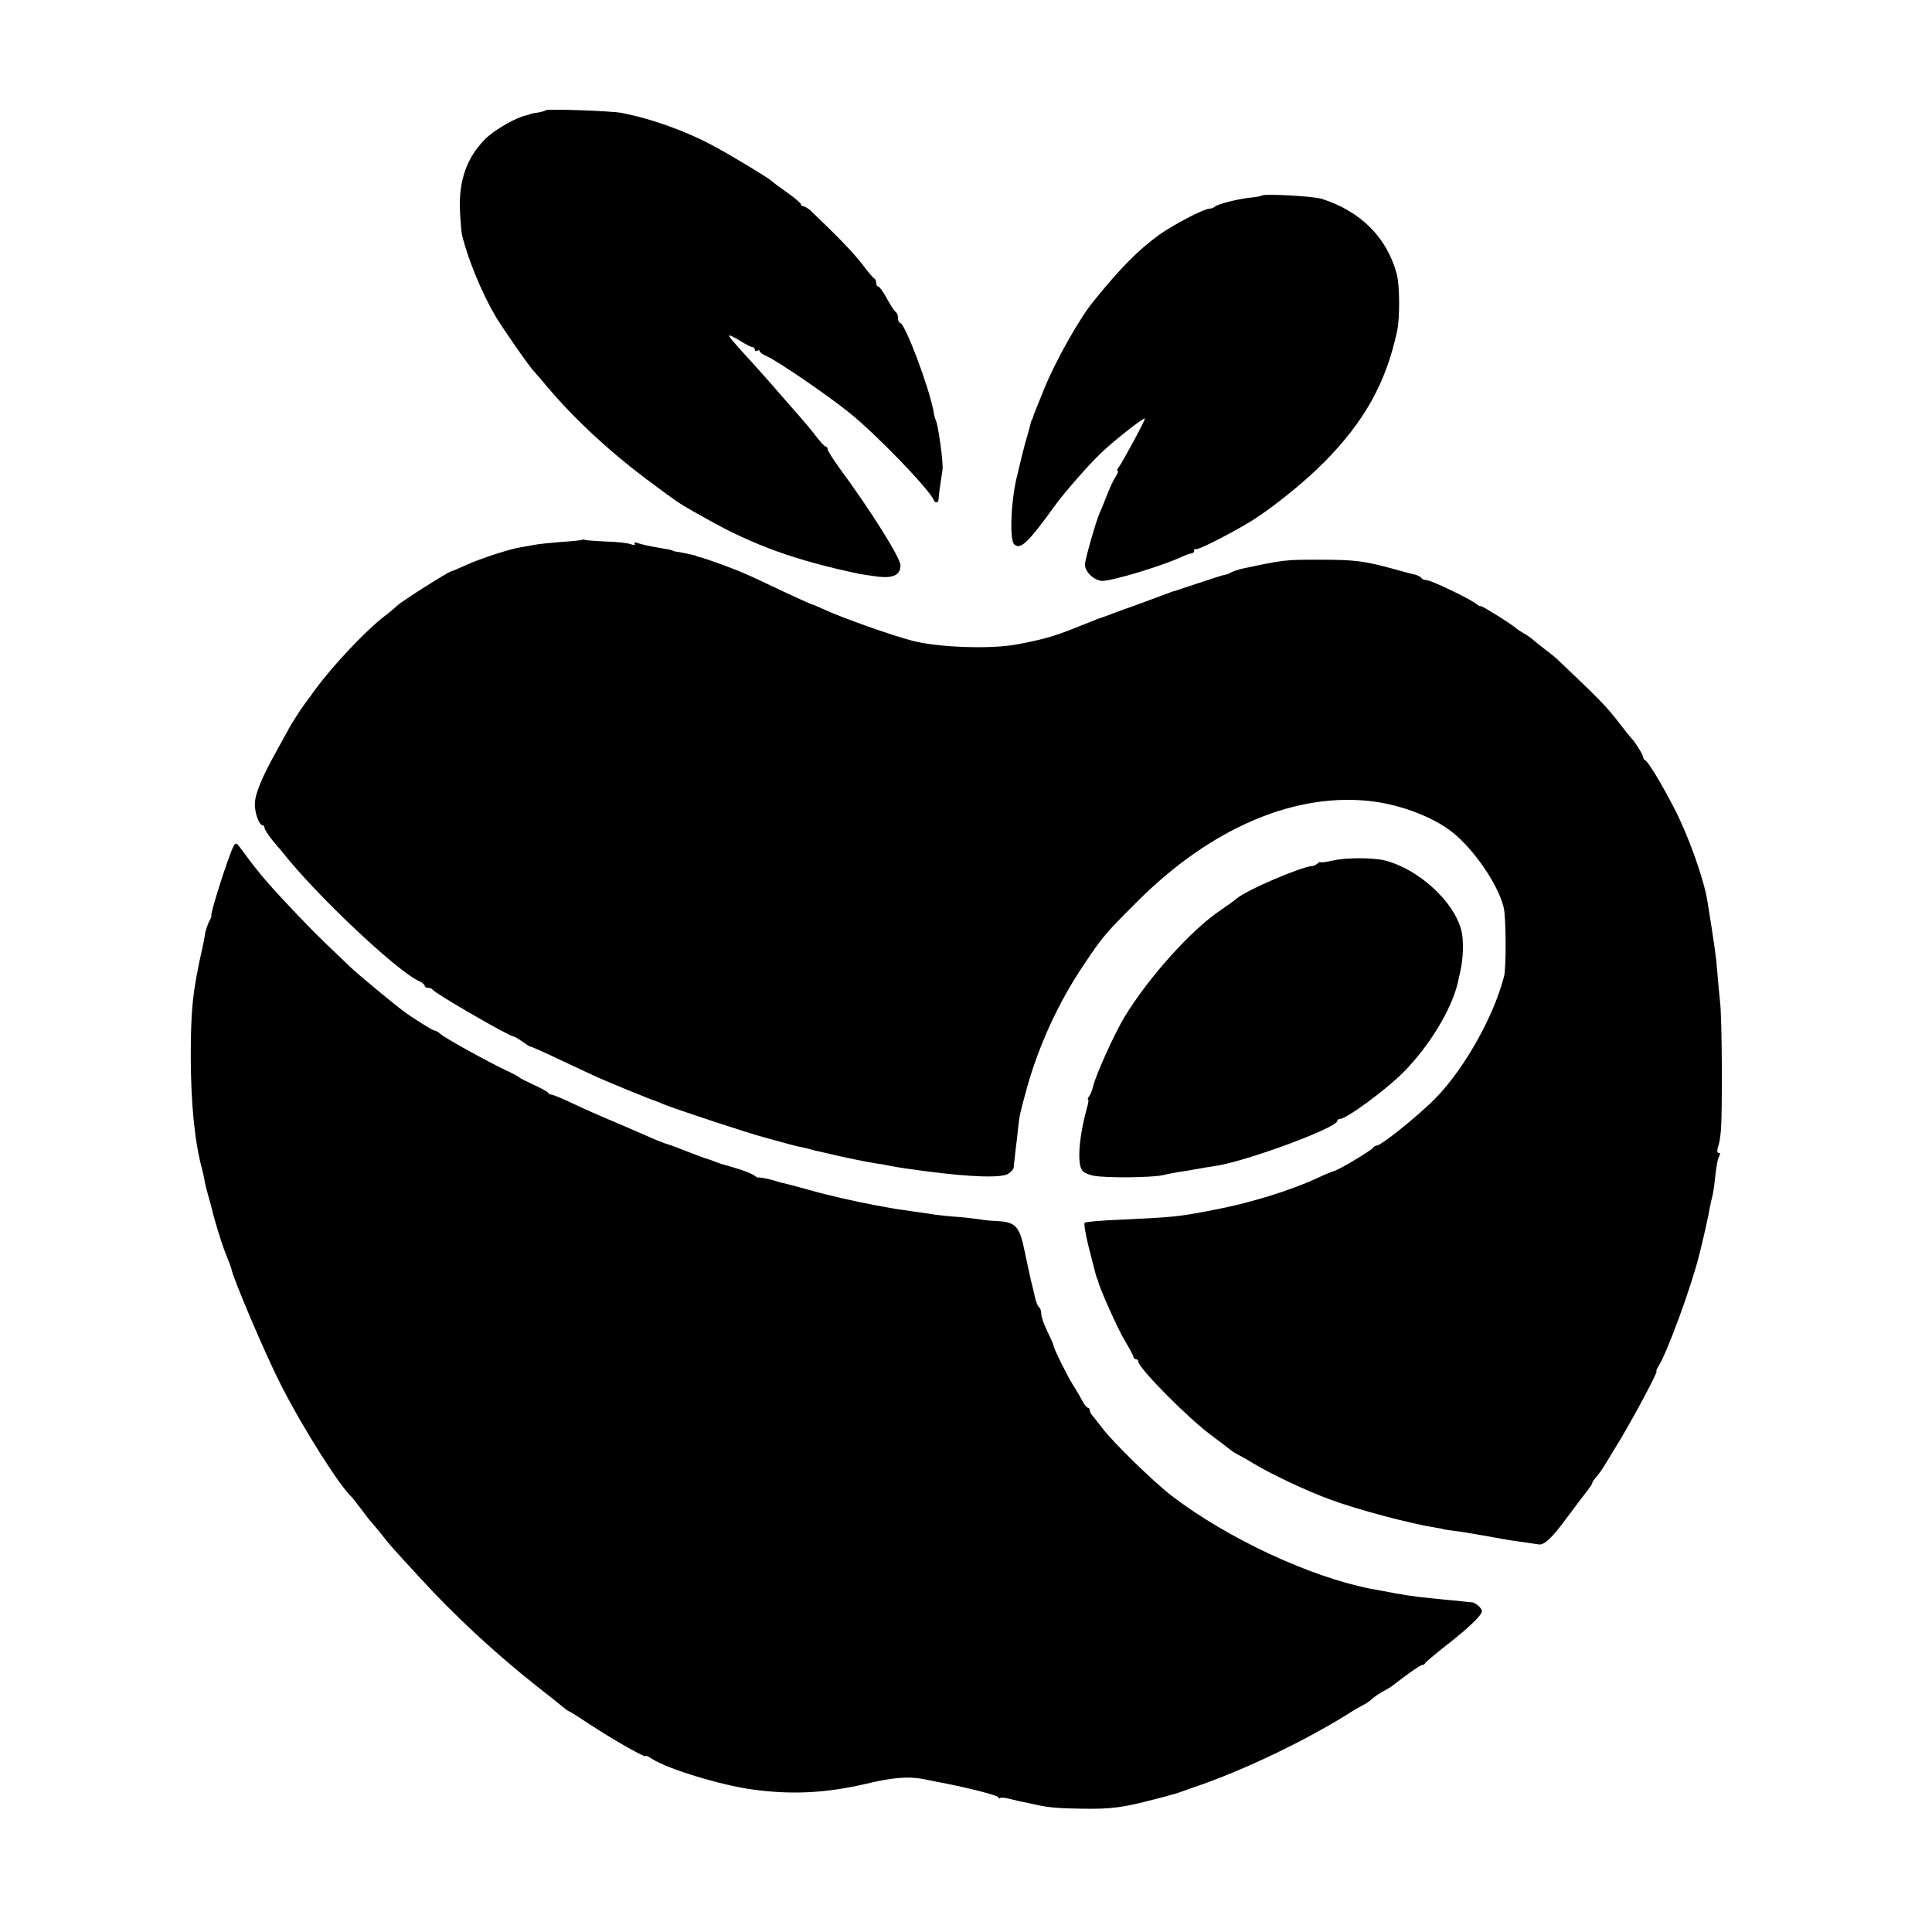
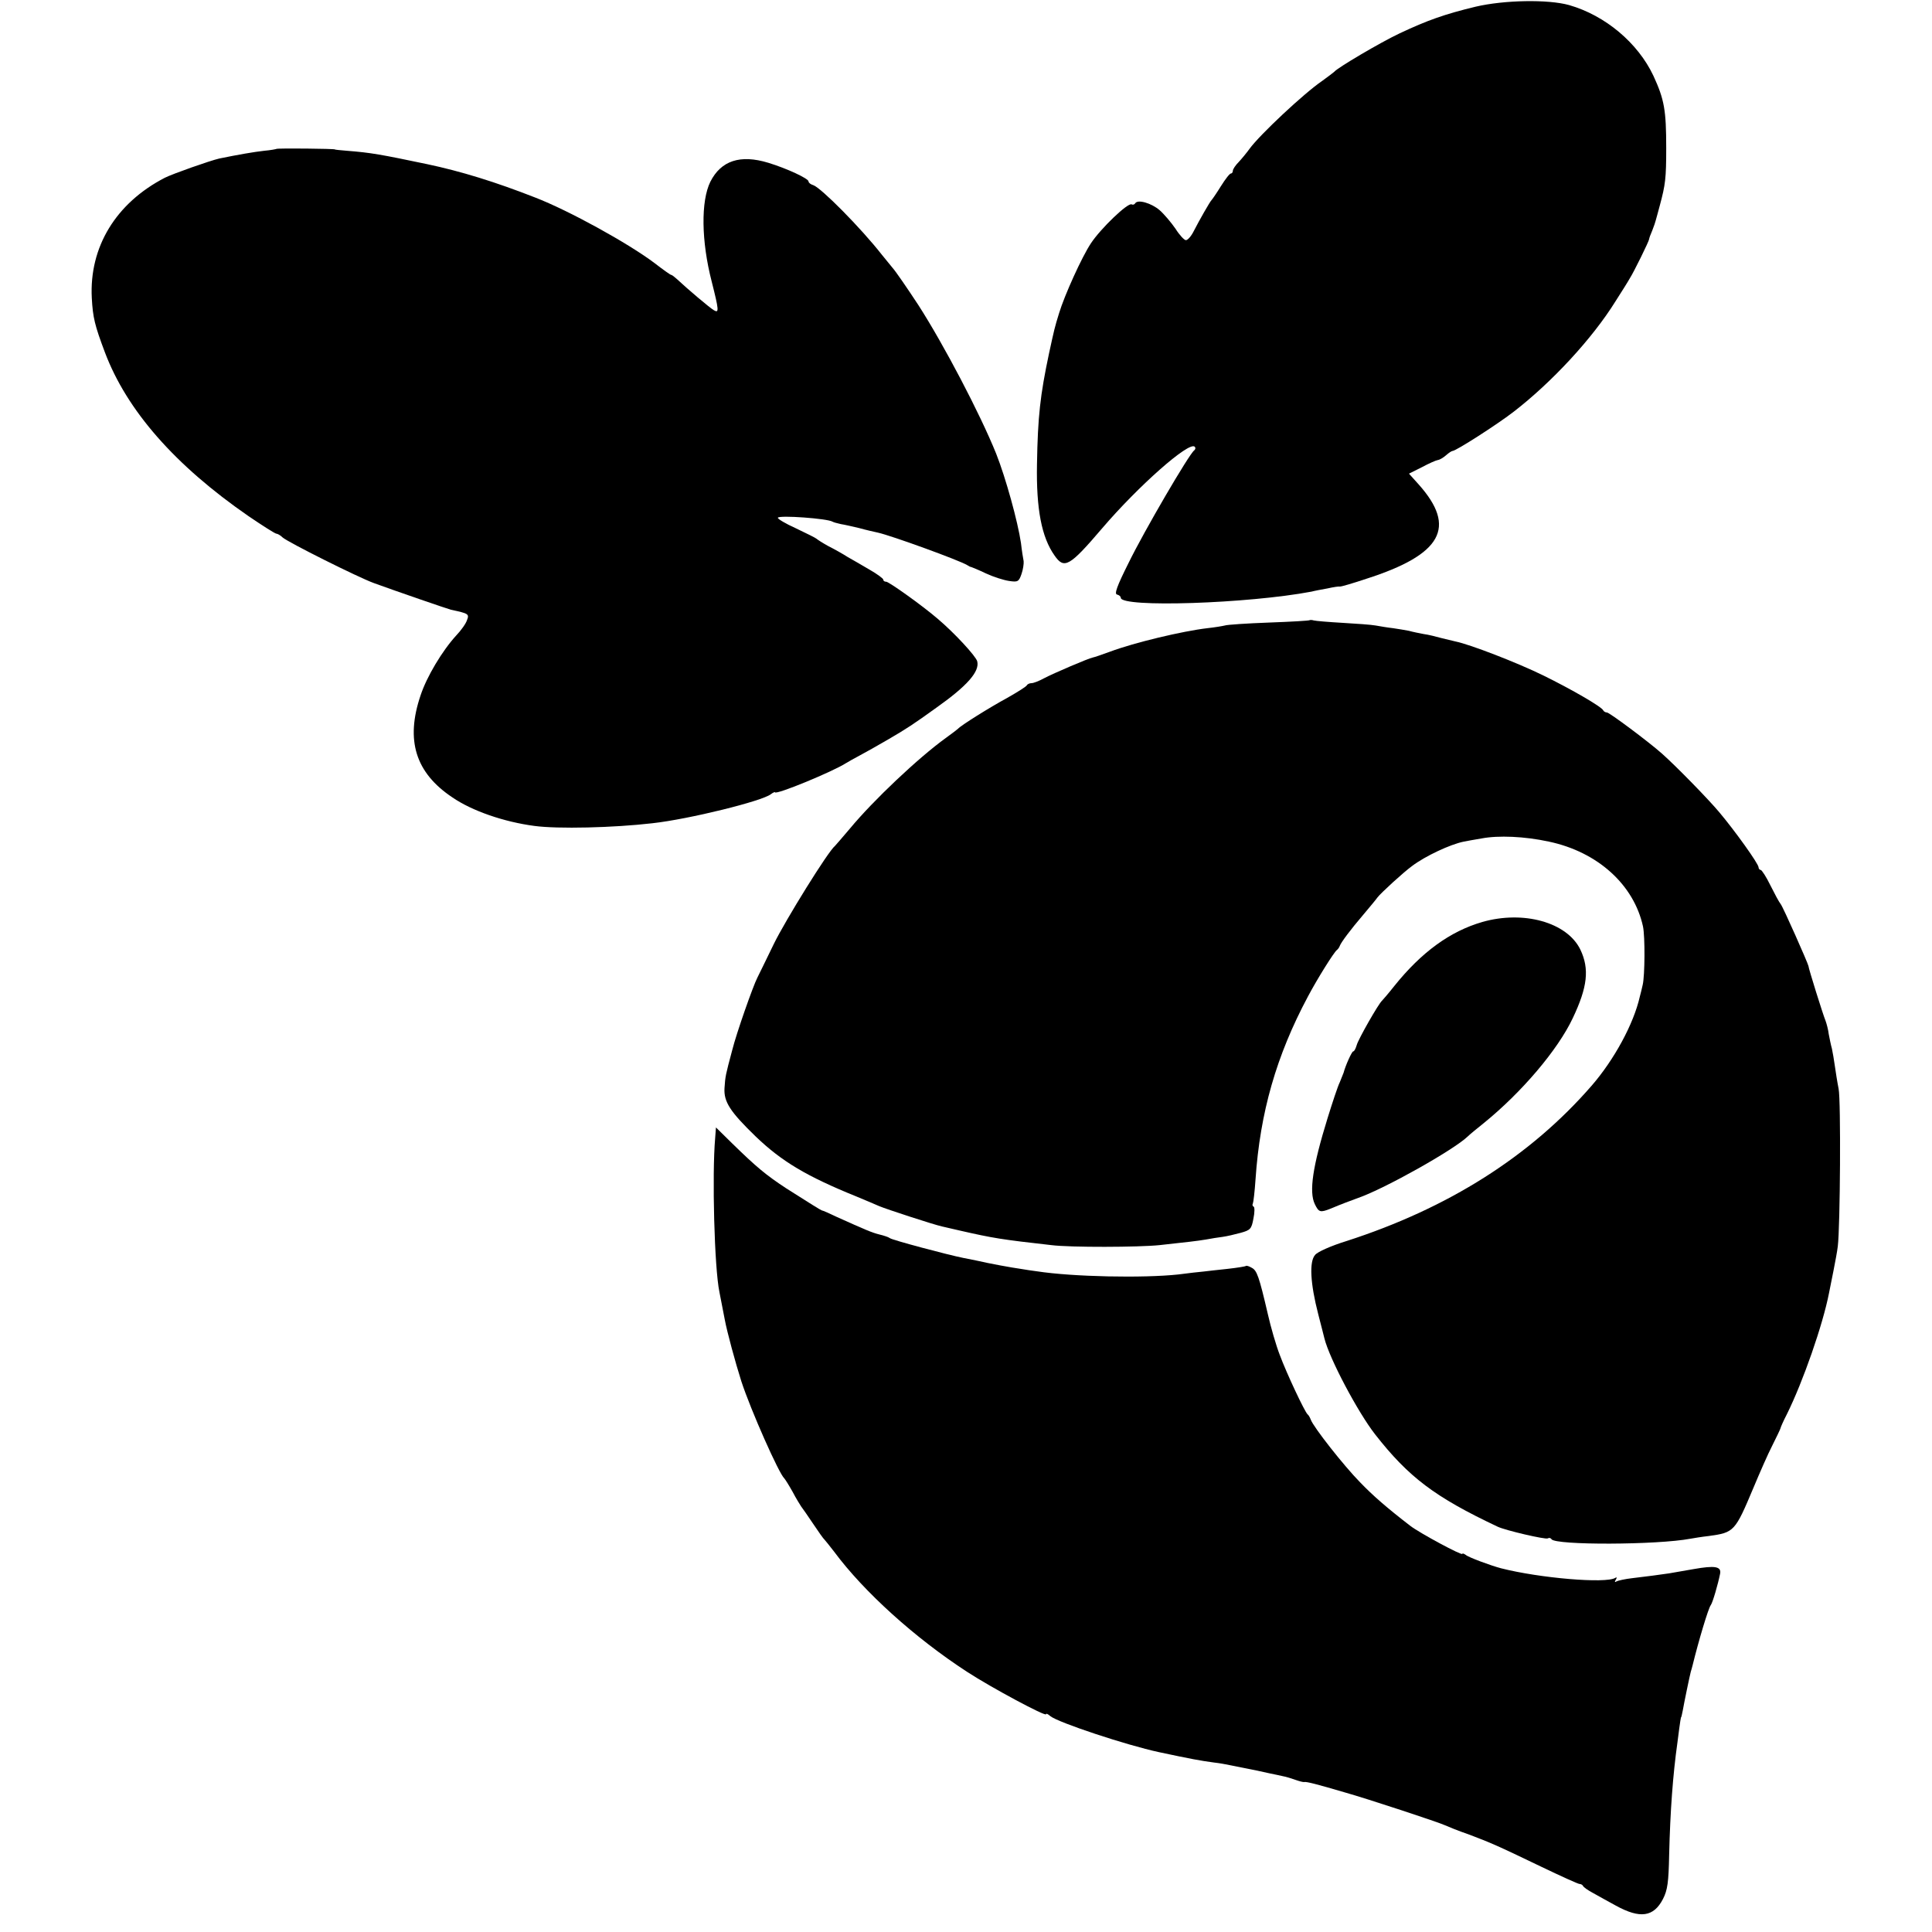
- <svg xmlns="http://www.w3.org/2000/svg" version="1.0" width="796pt" height="796pt" viewBox="0 0 796 796" preserveAspectRatio="xMidYMid meet">
-   <g transform="translate(0,796) scale(0.1,-0.1)" fill="#000000" stroke="none">
-     <path d="M2249 7506 c-2 -3 -18 -7 -34 -10 -17 -2 -30 -5 -30 -6 0 -1 -7 -3 -16 -5 -41 -8 -132 -60 -169 -97 -77 -77 -110 -171 -105 -295 2 -43 6 -87 8 -99 24 -100 82 -242 141 -341 32 -53 138 -205 156 -223 3 -3 30 -34 60 -70 116 -136 264 -272 430 -394 41 -31 80 -59 86 -63 20 -15 49 -33 134 -80 197 -111 368 -172 633 -228 11 -2 45 -7 76 -11 63 -7 91 8 91 47 0 30 -120 222 -251 400 -27 37 -49 72 -49 78 0 6 -4 11 -8 11 -4 0 -24 21 -44 48 -20 26 -50 61 -65 78 -15 17 -50 57 -78 89 -27 32 -71 81 -96 109 -101 111 -118 130 -114 134 1 2 21 -8 44 -22 22 -14 45 -26 51 -26 5 0 10 -5 10 -11 0 -5 5 -7 10 -4 6 3 10 3 10 -2 0 -4 12 -14 28 -20 47 -21 253 -162 342 -234 113 -91 331 -317 348 -361 5 -12 19 -10 19 5 0 11 8 70 16 120 5 26 -18 191 -28 207 -2 4 -7 20 -9 36 -19 102 -118 364 -138 364 -4 0 -8 9 -8 19 0 11 -4 22 -10 26 -5 3 -21 28 -36 55 -15 28 -31 50 -36 50 -4 0 -8 6 -8 14 0 8 -3 16 -7 18 -5 2 -27 28 -51 60 -36 47 -102 115 -213 221 -11 9 -23 17 -29 17 -5 0 -10 4 -10 8 0 5 -25 26 -56 48 -30 21 -61 44 -67 50 -16 14 -158 100 -234 141 -114 62 -258 114 -383 138 -41 8 -305 17 -311 11z" />
-     <path d="M5198 7154 c-3 -2 -22 -6 -44 -8 -52 -5 -137 -27 -148 -37 -6 -5 -16 -9 -24 -9 -22 0 -150 -67 -207 -108 -85 -62 -159 -136 -271 -275 -58 -71 -156 -246 -201 -357 -45 -110 -46 -114 -48 -122 -2 -5 -3 -9 -5 -10 -1 -2 -3 -10 -5 -18 -2 -8 -11 -42 -21 -75 -9 -33 -17 -67 -19 -75 -2 -8 -8 -33 -13 -55 -26 -95 -34 -267 -14 -287 25 -25 56 3 167 157 42 58 142 172 195 222 55 52 173 144 177 139 4 -3 -95 -186 -109 -203 -6 -7 -7 -13 -3 -13 4 0 0 -11 -9 -25 -9 -13 -25 -48 -36 -77 -11 -29 -25 -62 -30 -73 -15 -34 -60 -192 -60 -211 1 -29 32 -61 66 -67 29 -6 247 59 331 98 17 8 36 15 42 15 6 0 11 5 11 12 0 6 3 9 6 5 6 -5 117 50 209 104 89 51 235 168 320 254 167 169 255 327 301 540 12 53 11 190 -1 235 -40 151 -149 260 -310 311 -37 11 -238 22 -247 13z" />
-     <path d="M2399 5736 c-2 -2 -42 -6 -89 -9 -47 -4 -98 -9 -115 -13 -16 -3 -39 -7 -50 -9 -46 -7 -164 -46 -220 -71 -33 -15 -63 -28 -66 -28 -12 -2 -198 -119 -221 -140 -13 -12 -36 -32 -53 -44 -79 -61 -213 -203 -287 -304 -21 -29 -41 -57 -46 -63 -13 -17 -46 -69 -58 -90 -6 -11 -31 -56 -55 -100 -62 -111 -89 -178 -89 -219 0 -38 18 -86 32 -86 4 0 8 -5 8 -11 0 -6 14 -28 30 -48 17 -20 34 -41 39 -46 132 -171 474 -495 567 -537 13 -6 24 -15 24 -20 0 -4 6 -8 14 -8 8 0 16 -3 18 -7 5 -13 316 -193 333 -193 4 0 21 -10 38 -22 18 -13 32 -22 32 -20 0 2 59 -24 130 -58 72 -34 139 -65 150 -70 35 -16 220 -92 230 -94 6 -2 24 -9 40 -16 46 -19 342 -117 410 -135 119 -33 130 -36 155 -41 14 -3 33 -7 42 -10 9 -3 26 -7 37 -9 12 -3 29 -7 39 -9 51 -13 167 -36 195 -40 18 -2 43 -7 57 -10 14 -3 41 -7 60 -10 19 -3 55 -7 80 -11 189 -25 317 -29 344 -11 13 8 23 20 23 28 0 7 4 38 7 68 4 30 9 73 11 95 5 49 8 60 35 159 49 177 130 354 232 506 80 120 90 132 218 260 310 312 664 461 985 417 118 -17 241 -65 318 -125 91 -72 193 -222 213 -314 9 -43 10 -245 1 -280 -45 -176 -178 -406 -303 -523 -86 -81 -206 -175 -222 -175 -6 0 -12 -4 -14 -8 -3 -9 -143 -93 -162 -97 -6 -1 -38 -14 -71 -30 -112 -51 -276 -102 -425 -130 -143 -28 -165 -30 -380 -40 -80 -3 -148 -9 -151 -13 -4 -4 4 -50 17 -102 30 -119 32 -124 34 -127 2 -2 3 -6 4 -10 4 -26 82 -200 111 -248 19 -31 35 -61 35 -66 0 -5 5 -9 10 -9 6 0 10 -4 10 -10 0 -26 206 -234 300 -303 36 -27 72 -54 80 -61 9 -7 22 -15 30 -19 8 -4 38 -20 65 -37 75 -45 219 -113 315 -148 116 -43 332 -100 440 -117 14 -2 25 -4 25 -5 0 -1 14 -3 30 -5 17 -2 45 -6 63 -9 17 -3 47 -8 65 -11 17 -3 46 -8 62 -11 53 -10 69 -12 120 -19 28 -4 52 -8 55 -8 22 -4 55 27 115 109 39 52 78 104 88 116 9 12 17 24 17 28 0 3 8 15 18 26 9 11 24 31 32 45 8 13 38 63 67 110 60 101 155 279 148 279 -3 0 1 10 9 23 34 52 135 327 167 457 17 65 41 175 44 197 2 11 6 29 9 40 3 10 8 41 11 69 7 64 12 91 20 104 3 6 2 10 -4 10 -7 0 -7 9 -3 23 5 12 10 42 12 67 7 77 5 461 -3 530 -4 36 -9 94 -12 130 -4 55 -12 112 -40 285 -14 92 -79 273 -137 385 -54 104 -108 193 -120 198 -5 2 -8 8 -8 13 0 9 -36 66 -50 79 -3 3 -21 25 -40 50 -61 80 -87 106 -260 270 -8 9 -34 29 -55 45 -22 17 -46 36 -53 43 -8 6 -23 17 -35 23 -11 7 -26 16 -31 21 -23 20 -146 96 -146 91 0 -3 -8 1 -18 9 -24 20 -186 98 -205 98 -9 0 -18 4 -21 9 -3 5 -16 11 -28 14 -13 3 -48 12 -80 21 -126 35 -165 40 -313 40 -142 0 -143 0 -322 -38 -12 -3 -30 -9 -40 -14 -10 -6 -21 -10 -26 -10 -4 0 -51 -15 -105 -33 -53 -18 -99 -33 -102 -34 -3 0 -18 -5 -35 -12 -16 -6 -75 -28 -130 -48 -55 -19 -107 -39 -115 -42 -8 -3 -19 -7 -25 -9 -5 -1 -23 -8 -40 -15 -16 -7 -32 -13 -35 -14 -3 -1 -18 -7 -35 -14 -86 -34 -130 -46 -235 -66 -106 -20 -320 -13 -427 14 -83 21 -290 94 -370 131 -24 11 -45 20 -48 20 -2 0 -58 25 -122 55 -65 31 -131 62 -148 69 -48 22 -164 64 -197 72 -5 1 -9 2 -10 4 -4 2 -36 9 -68 15 -14 2 -26 4 -27 6 -5 3 -16 5 -68 14 -27 4 -60 12 -73 16 -15 6 -21 5 -17 -1 4 -6 -2 -7 -17 -2 -13 5 -59 10 -103 11 -44 2 -83 5 -86 7 -3 2 -8 2 -10 0z" />
-     <path d="M962 4473 c-22 -43 -100 -288 -91 -288 1 0 -3 -10 -9 -21 -6 -12 -14 -34 -17 -50 -2 -16 -7 -40 -10 -54 -42 -187 -49 -259 -49 -460 1 -192 16 -342 46 -455 6 -22 11 -47 12 -55 1 -8 8 -35 15 -60 7 -25 14 -49 15 -55 5 -26 38 -134 50 -165 19 -47 29 -74 30 -80 8 -42 143 -358 203 -475 91 -179 242 -418 294 -465 3 -3 18 -23 35 -45 16 -22 37 -49 47 -60 10 -11 28 -33 40 -48 30 -39 49 -60 152 -172 148 -162 311 -313 485 -451 41 -32 80 -63 87 -69 7 -5 18 -15 26 -21 7 -6 17 -13 22 -15 6 -2 48 -29 95 -60 92 -60 220 -133 220 -124 0 3 12 -2 27 -12 63 -41 282 -108 414 -126 161 -22 303 -15 469 24 110 26 173 31 235 19 28 -6 61 -12 75 -15 110 -21 226 -51 232 -59 4 -6 8 -8 8 -5 0 4 17 3 38 -2 20 -5 48 -12 62 -14 14 -3 36 -8 50 -11 48 -11 96 -15 190 -16 117 -2 168 5 290 37 36 9 70 18 75 20 6 1 17 4 25 7 8 3 38 13 65 23 209 70 481 201 670 323 11 6 27 15 35 19 8 4 23 14 33 23 9 9 30 23 45 31 14 8 34 19 42 26 62 48 112 83 119 83 5 0 11 3 13 8 2 4 41 37 88 74 47 36 100 82 119 102 31 34 32 38 17 55 -9 10 -22 18 -29 19 -6 0 -32 3 -57 6 -25 2 -76 7 -114 11 -63 6 -124 15 -198 30 -16 3 -38 7 -50 9 -250 49 -590 207 -819 382 -76 58 -245 223 -289 282 -14 19 -31 40 -37 47 -7 8 -13 18 -13 24 0 6 -4 11 -8 11 -5 0 -16 15 -25 33 -10 17 -26 46 -37 62 -22 35 -80 151 -80 163 0 4 -12 30 -25 57 -14 28 -25 60 -25 72 0 12 -4 24 -9 27 -4 3 -12 20 -16 38 -4 18 -9 38 -10 43 -6 21 -15 63 -33 148 -21 104 -37 122 -112 126 -27 1 -59 4 -72 7 -13 2 -52 7 -88 10 -36 2 -78 7 -95 9 -16 3 -46 7 -65 10 -19 2 -51 7 -70 10 -19 2 -47 7 -62 10 -16 3 -38 7 -50 9 -81 15 -196 41 -273 63 -49 14 -97 26 -105 28 -8 1 -22 5 -30 8 -24 8 -75 19 -76 15 0 -2 -7 2 -15 8 -8 7 -41 20 -74 30 -73 21 -67 20 -85 26 -8 4 -28 11 -45 16 -16 6 -55 20 -85 32 -30 12 -59 23 -65 24 -15 4 -67 25 -90 36 -11 5 -67 29 -125 54 -58 24 -139 60 -181 80 -42 20 -81 36 -87 36 -5 0 -12 3 -14 8 -1 4 -28 18 -58 32 -30 14 -57 27 -60 31 -3 3 -27 16 -55 29 -78 37 -248 131 -269 149 -10 9 -21 15 -25 15 -5 -2 -91 52 -126 78 -52 39 -193 156 -224 186 -21 20 -65 62 -97 93 -69 66 -182 185 -239 250 -39 45 -60 71 -109 138 -22 30 -25 31 -34 14z" />
-     <path d="M5493 4415 c-29 -7 -53 -10 -53 -7 0 2 -6 0 -12 -6 -7 -6 -16 -10 -21 -10 -44 -2 -274 -100 -313 -135 -8 -7 -37 -28 -65 -47 -121 -81 -296 -276 -396 -440 -42 -70 -117 -236 -129 -285 -4 -16 -11 -36 -17 -42 -5 -7 -7 -13 -4 -13 3 0 1 -16 -5 -36 -34 -123 -41 -235 -17 -259 8 -8 28 -16 44 -19 53 -10 238 -8 285 2 25 6 63 13 85 16 23 4 52 9 65 11 14 3 41 7 60 10 121 15 510 158 510 187 0 4 5 8 11 8 26 0 187 118 259 190 106 106 200 259 226 370 4 19 9 42 11 50 12 51 14 127 4 166 -30 120 -177 254 -316 289 -50 12 -157 12 -212 0z" />
+ <svg xmlns="http://www.w3.org/2000/svg" version="1.0" width="724pt" height="724pt" viewBox="0 0 724 724" preserveAspectRatio="xMidYMid meet">
+   <g transform="translate(0,724) scale(0.1,-0.1)" fill="#000000" stroke="none">
+     <path d="M5530 7215 c-116 -28 -181 -51 -285 -100 -74 -35 -233 -129 -245 -144 -3 -3 -23 -18 -45 -34 -69 -47 -234 -202 -272 -254 -10 -14 -28 -36 -40 -49 -13 -13 -23 -28 -23 -34 0 -5 -3 -10 -7 -10 -5 0 -21 -21 -38 -48 -16 -26 -32 -49 -35 -52 -6 -6 -45 -74 -67 -117 -9 -18 -22 -33 -29 -33 -6 0 -24 19 -39 43 -16 23 -42 54 -59 69 -31 27 -83 42 -92 26 -3 -5 -9 -6 -13 -4 -13 9 -117 -91 -153 -146 -34 -51 -99 -195 -119 -261 -17 -55 -18 -60 -38 -152 -33 -156 -42 -236 -45 -415 -3 -167 17 -273 66 -342 36 -52 56 -41 178 102 136 159 326 327 347 306 4 -4 3 -10 -2 -14 -18 -12 -188 -303 -246 -422 -43 -86 -54 -116 -43 -118 8 -2 14 -7 14 -12 0 -38 478 -22 715 23 11 3 38 8 60 12 22 5 43 8 46 7 4 -1 48 12 99 29 284 91 340 193 196 354 l-36 40 48 24 c26 14 53 26 60 27 8 1 22 10 31 18 10 9 21 16 24 16 13 0 167 99 228 146 144 111 296 275 383 415 23 36 47 74 53 85 15 23 73 141 73 148 0 3 5 17 12 33 6 15 12 33 13 38 2 6 8 30 15 55 21 78 24 102 24 215 0 142 -7 182 -48 271 -58 123 -180 226 -316 265 -79 22 -243 19 -350 -6z" />
+     <path d="M1036 6682 c-2 -1 -22 -5 -46 -7 -37 -4 -100 -15 -168 -29 -35 -8 -174 -57 -204 -72 -184 -95 -284 -260 -274 -451 4 -73 11 -102 49 -203 82 -218 263 -424 538 -614 53 -36 100 -66 105 -66 4 0 15 -6 23 -14 20 -18 284 -150 342 -171 82 -30 274 -96 289 -100 66 -14 69 -16 60 -39 -4 -13 -22 -38 -40 -57 -53 -58 -111 -155 -134 -225 -57 -168 -19 -290 119 -382 74 -51 194 -92 307 -107 88 -12 297 -7 443 10 136 15 412 83 444 109 8 6 15 9 15 7 3 -11 218 78 266 109 8 5 31 18 50 28 19 10 69 38 110 62 67 39 93 56 179 118 116 82 163 136 153 174 -5 19 -85 106 -149 160 -57 49 -182 138 -192 138 -6 0 -11 3 -11 8 0 4 -23 21 -51 37 -28 17 -66 38 -83 48 -17 11 -49 29 -71 40 -22 12 -42 25 -45 28 -3 3 -37 20 -77 39 -40 18 -70 36 -68 40 6 10 186 -3 205 -15 3 -2 17 -6 31 -9 13 -2 44 -9 69 -15 25 -7 56 -14 70 -17 50 -11 306 -104 335 -122 6 -4 12 -7 15 -7 3 -1 28 -11 55 -24 28 -13 66 -25 86 -28 33 -5 37 -3 47 26 6 17 9 39 8 48 -2 10 -7 41 -10 68 -12 81 -57 244 -93 335 -61 151 -196 408 -291 556 -42 64 -86 128 -97 140 -5 6 -23 28 -40 49 -79 101 -228 251 -257 261 -10 3 -18 9 -18 14 0 11 -82 49 -151 70 -105 32 -177 8 -217 -71 -36 -73 -34 -223 5 -374 27 -107 28 -119 9 -108 -15 8 -103 83 -138 116 -10 9 -20 17 -23 17 -3 0 -31 20 -62 44 -98 74 -321 197 -448 246 -148 58 -277 98 -405 125 -172 36 -210 43 -300 50 -25 2 -45 4 -45 5 0 3 -216 5 -219 2z" />
+     <path d="M4908 4916 c-1 -2 -70 -6 -153 -9 -82 -3 -157 -8 -165 -11 -8 -2 -37 -7 -65 -10 -94 -11 -274 -54 -365 -88 -30 -11 -59 -21 -65 -22 -16 -3 -147 -59 -183 -78 -18 -10 -39 -18 -46 -18 -8 0 -16 -4 -18 -8 -1 -4 -34 -25 -73 -47 -68 -37 -175 -104 -185 -116 -3 -3 -23 -18 -45 -34 -104 -75 -273 -235 -360 -340 -28 -33 -53 -62 -56 -65 -25 -19 -186 -279 -229 -367 -29 -59 -56 -116 -62 -127 -16 -31 -78 -207 -94 -271 -25 -94 -26 -97 -29 -143 -3 -51 21 -88 117 -181 97 -93 190 -149 378 -225 36 -15 74 -31 85 -36 26 -11 203 -69 235 -76 14 -3 43 -10 65 -15 127 -29 158 -34 345 -55 71 -9 328 -8 405 0 109 12 138 15 174 21 20 4 48 8 63 10 15 2 45 9 67 15 36 10 41 14 48 53 5 23 5 44 1 45 -4 2 -6 7 -3 12 2 4 7 45 10 91 17 250 78 463 196 684 36 68 98 167 109 175 4 3 9 10 11 16 5 13 38 58 91 120 20 24 43 51 50 61 12 16 97 94 130 118 49 37 143 81 193 91 11 2 41 8 67 12 63 12 161 8 253 -12 183 -39 318 -162 352 -318 8 -39 7 -183 -1 -218 -3 -14 -8 -34 -11 -45 -23 -102 -96 -236 -180 -333 -230 -265 -538 -460 -920 -583 -55 -17 -108 -40 -117 -52 -22 -25 -18 -106 12 -222 11 -44 22 -84 23 -90 19 -77 126 -278 190 -360 126 -161 224 -235 459 -346 29 -14 180 -49 188 -44 5 3 11 2 14 -3 14 -23 396 -22 522 2 11 2 41 7 68 10 95 13 98 17 167 181 23 55 54 126 70 157 16 32 30 61 31 65 1 5 11 28 24 53 61 123 135 336 158 454 3 16 11 55 17 85 6 31 14 72 16 91 9 72 12 547 3 590 -5 25 -11 64 -14 85 -3 22 -8 51 -11 65 -4 14 -9 39 -12 55 -2 17 -8 39 -12 50 -9 21 -64 197 -64 205 -2 11 -95 221 -104 232 -6 7 -23 39 -39 71 -15 31 -32 57 -36 57 -4 0 -8 5 -8 10 0 13 -88 136 -147 206 -40 48 -161 172 -215 220 -52 46 -197 154 -206 154 -6 0 -12 4 -14 8 -5 13 -119 79 -225 131 -98 48 -274 116 -328 127 -5 1 -28 7 -50 12 -22 6 -53 14 -70 16 -16 3 -41 8 -55 12 -14 3 -41 7 -60 10 -19 2 -48 7 -65 10 -16 3 -73 7 -125 10 -52 3 -100 7 -107 9 -6 2 -13 2 -15 1z" />
+     <path d="M5555 3785 c-121 -35 -228 -113 -330 -240 -22 -28 -43 -52 -46 -55 -13 -11 -90 -146 -95 -167 -4 -13 -9 -23 -13 -23 -5 0 -29 -53 -36 -80 -1 -3 -7 -18 -14 -35 -8 -16 -28 -77 -46 -135 -56 -181 -70 -276 -48 -322 15 -31 20 -33 60 -17 43 18 65 26 103 40 100 35 358 180 410 230 8 8 35 30 60 50 143 116 278 275 334 394 55 116 63 184 28 257 -50 102 -213 147 -367 103z" />
+     <path d="M2680 2975 c-12 -137 -3 -486 16 -577 6 -31 13 -66 20 -103 8 -44 40 -162 62 -231 36 -110 141 -346 161 -364 3 -3 17 -25 31 -50 13 -25 28 -49 32 -55 4 -5 25 -35 45 -65 20 -30 39 -57 43 -60 3 -3 19 -23 36 -45 112 -151 304 -324 498 -450 92 -60 296 -169 296 -159 0 4 7 1 16 -7 29 -24 286 -109 407 -135 122 -26 155 -32 207 -39 19 -2 46 -7 60 -10 14 -3 36 -7 50 -10 14 -3 36 -7 50 -10 14 -3 36 -8 50 -11 14 -3 35 -7 47 -10 12 -2 34 -9 48 -14 14 -5 29 -9 33 -8 7 2 47 -8 152 -39 82 -23 352 -112 375 -123 11 -5 50 -21 88 -34 82 -31 106 -41 274 -122 73 -35 137 -64 142 -64 5 0 11 -3 13 -7 2 -5 19 -17 38 -27 19 -11 58 -32 85 -47 91 -50 142 -43 177 25 17 33 21 63 23 165 4 165 14 300 31 421 11 87 13 95 14 95 1 0 3 11 6 25 5 29 26 130 30 145 2 6 5 17 7 25 22 90 59 214 68 225 7 9 27 78 35 118 5 27 -20 31 -99 17 -40 -7 -81 -14 -92 -16 -33 -5 -87 -12 -138 -18 -27 -3 -53 -9 -59 -12 -7 -5 -8 -2 -3 6 5 8 4 11 -2 7 -35 -22 -283 -1 -428 36 -38 10 -122 41 -132 50 -7 5 -13 7 -13 4 0 -8 -160 78 -195 105 -87 67 -140 113 -188 163 -61 62 -175 207 -185 235 -3 8 -8 17 -12 20 -10 8 -78 152 -104 222 -14 36 -34 105 -45 154 -33 142 -41 163 -60 173 -10 6 -20 9 -22 7 -2 -2 -33 -7 -69 -11 -36 -4 -76 -8 -90 -10 -14 -1 -56 -6 -95 -11 -131 -14 -394 -9 -530 12 -16 2 -43 6 -60 9 -30 4 -118 20 -165 31 -14 3 -36 7 -50 10 -60 12 -266 67 -275 74 -5 4 -23 10 -40 14 -28 7 -51 17 -160 66 -27 13 -52 24 -55 24 -6 2 -41 24 -134 83 -76 50 -112 80 -202 168 l-61 60 -3 -40z" />
  </g>
</svg>
